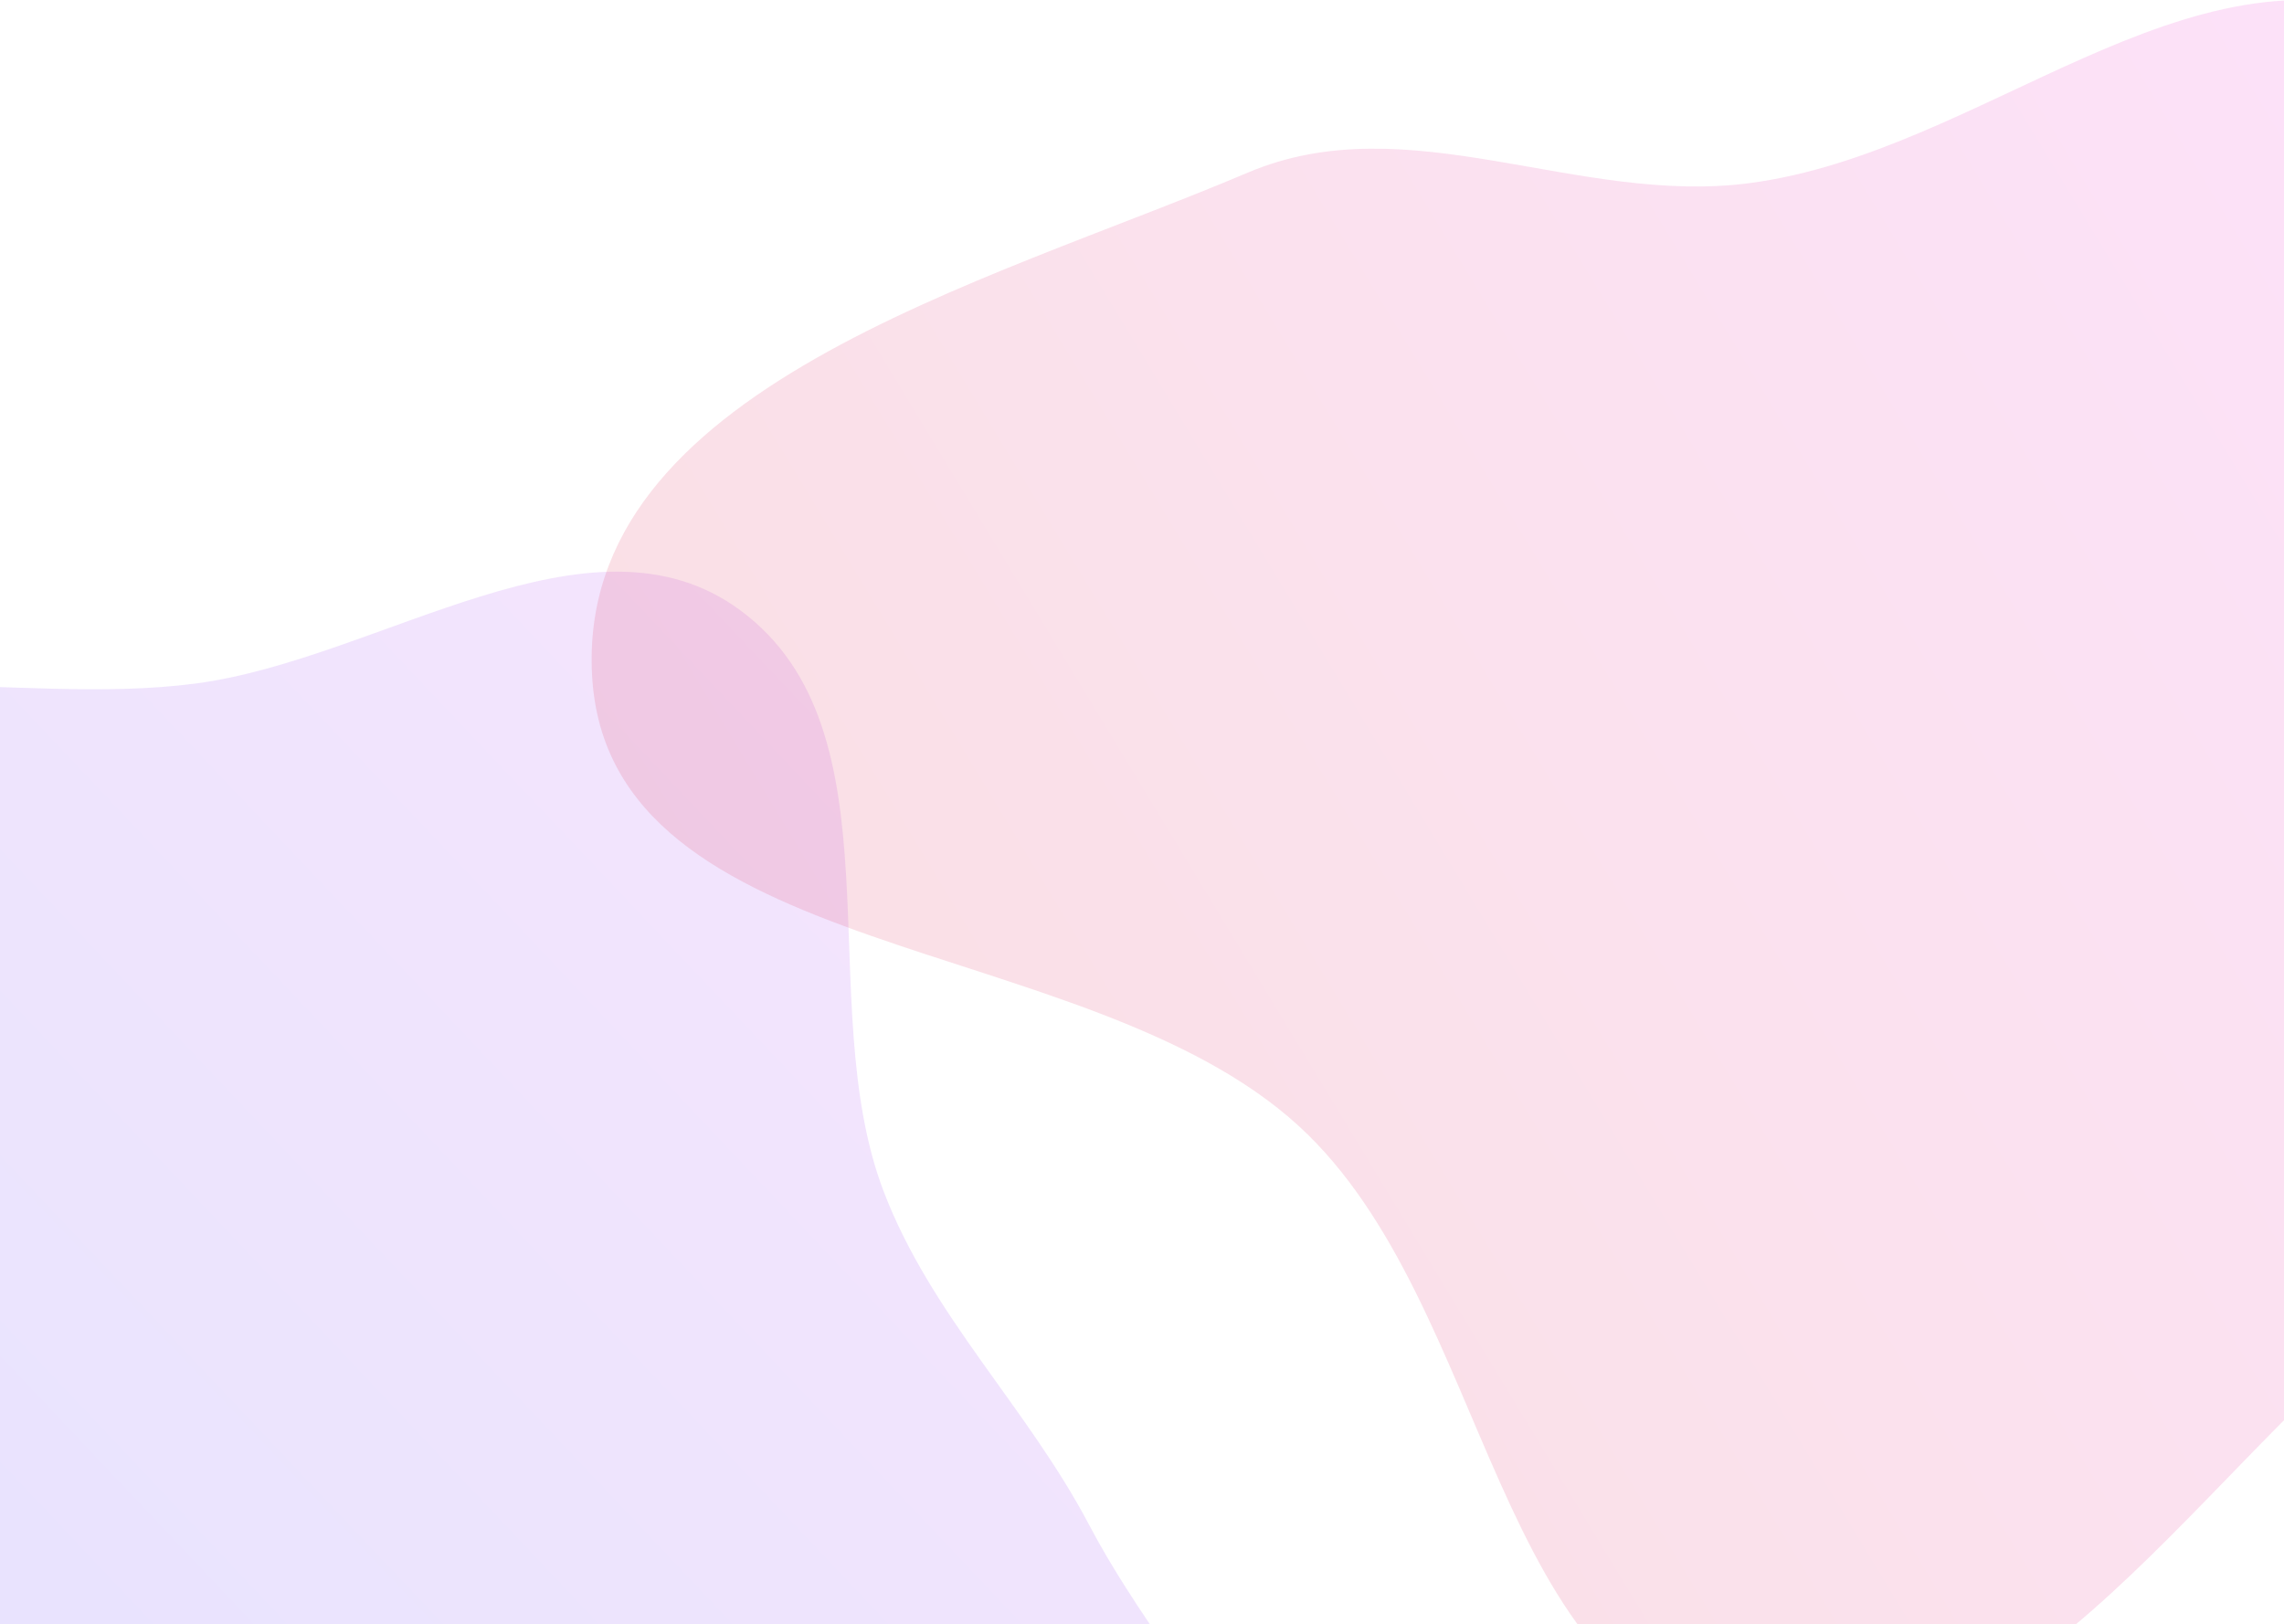
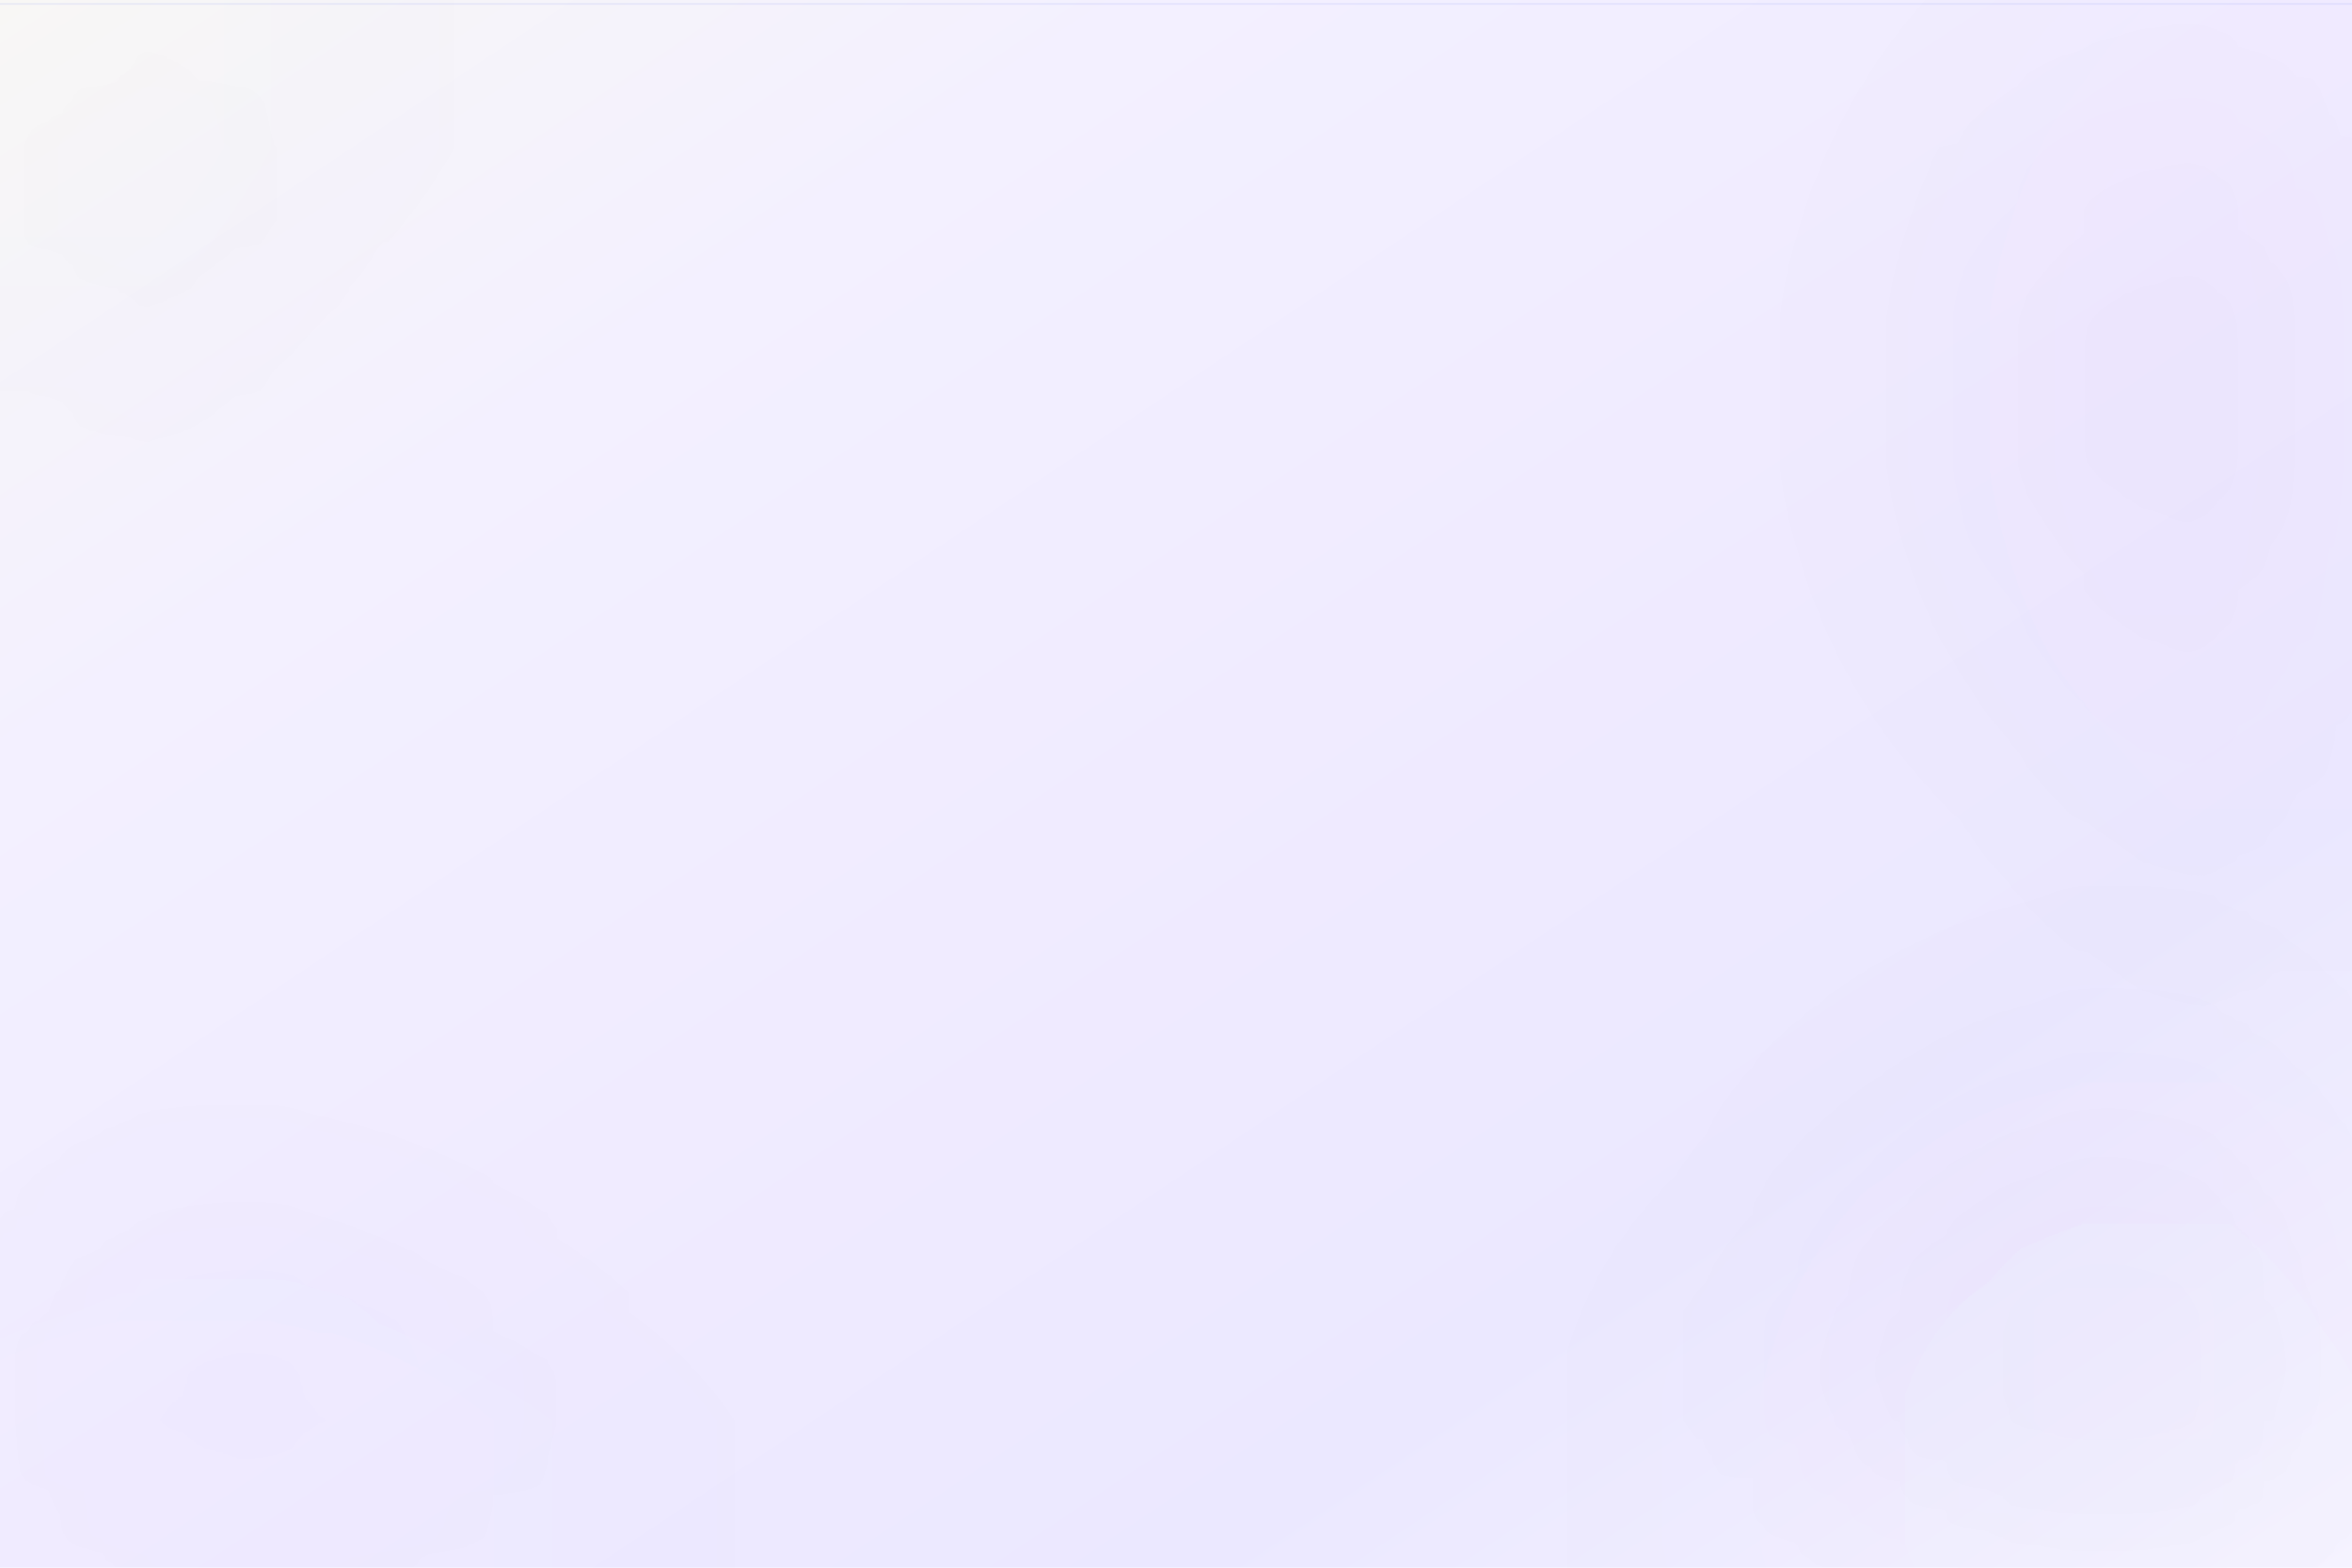
- <svg xmlns="http://www.w3.org/2000/svg" width="1440" height="1024" fill="none">
-   <path fill="url(#a)" fill-rule="evenodd" d="M-217.58 475.75c91.82-72.02 225.52-29.38 341.2-44.74C240 415.56 372.33 315.14 466.77 384.9c102.9 76.02 44.74 246.76 90.31 366.31 29.83 78.24 90.48 136.14 129.48 210.23 57.92 109.99 169.67 208.23 155.9 331.77-13.52 121.26-103.42 264.33-224.23 281.37-141.96 20.03-232.72-220.96-374.06-196.99-151.7 25.73-172.68 330.24-325.85 315.72-128.6-12.2-110.9-230.73-128.15-358.76-12.16-90.14 65.87-176.25 44.1-264.57-26.42-107.2-167.12-163.46-176.72-273.45-10.15-116.29 33.01-248.75 124.87-320.79Z" clip-rule="evenodd" style="opacity:.154" />
-   <path fill="url(#b)" fill-rule="evenodd" d="M1103.43 115.43c146.42-19.45 275.33-155.84 413.5-103.59 188.09 71.13 409 212.64 407.06 413.88-1.94 201.25-259.28 278.6-414.96 405.96-130 106.35-240.24 294.39-405.6 265.3-163.7-28.8-161.93-274.12-284.34-386.66-134.95-124.06-436-101.46-445.82-284.6-9.68-180.38 247.41-246.3 413.54-316.9 101.01-42.93 207.83 21.06 316.62 6.61Z" clip-rule="evenodd" style="opacity:.154" />
+ <svg xmlns="http://www.w3.org/2000/svg" viewBox="0 0 1200 800" preserveAspectRatio="xMidYMid slice">
  <defs>
-     <linearGradient id="b" x1="373" x2="1995.44" y1="1100" y2="118.03" gradientUnits="userSpaceOnUse">
-       <stop stop-color="#D83333" />
-       <stop offset="1" stop-color="#F041FF" />
+     <linearGradient id="bgGradient" x1="0%" y1="0%" x2="100%" y2="100%">
+       <stop offset="0%" style="stop-color:#f8f7f5;stop-opacity:1" />
+       <stop offset="25%" style="stop-color:#f3f0ff;stop-opacity:1" />
+       <stop offset="50%" style="stop-color:#f0ebff;stop-opacity:1" />
+       <stop offset="75%" style="stop-color:#ebe8ff;stop-opacity:1" />
+       <stop offset="100%" style="stop-color:#f5f3ff;stop-opacity:1" />
    </linearGradient>
-     <linearGradient id="a" x1="107.37" x2="1130.66" y1="1993.35" y2="1026.31" gradientUnits="userSpaceOnUse">
-       <stop stop-color="#3245FF" />
-       <stop offset="1" stop-color="#BC52EE" />
-     </linearGradient>
+     <filter id="softBlur">
+       <feGaussianBlur in="SourceGraphic" stdDeviation="80" />
+     </filter>
+     <radialGradient id="circle1" cx="50%" cy="50%" r="50%">
+       <stop offset="0%" style="stop-color:#667eea;stop-opacity:0.08" />
+       <stop offset="100%" style="stop-color:#667eea;stop-opacity:0" />
+     </radialGradient>
+     <radialGradient id="circle2" cx="50%" cy="50%" r="50%">
+       <stop offset="0%" style="stop-color:#764ba2;stop-opacity:0.06" />
+       <stop offset="100%" style="stop-color:#764ba2;stop-opacity:0" />
+     </radialGradient>
  </defs>
+   <rect width="1200" height="800" fill="url(#bgGradient)" />
+   <circle cx="-100" cy="-50" r="300" fill="url(#circle1)" filter="url(#softBlur)" />
+   <circle cx="1300" cy="200" r="350" fill="url(#circle2)" filter="url(#softBlur)" />
+   <circle cx="100" cy="900" r="280" fill="url(#circle1)" filter="url(#softBlur)" />
+   <circle cx="1100" cy="750" r="250" fill="url(#circle2)" filter="url(#softBlur)" />
+   <line x1="0" y1="2" x2="1200" y2="2" stroke="#667eea" stroke-width="1" opacity="0.1" />
</svg>
